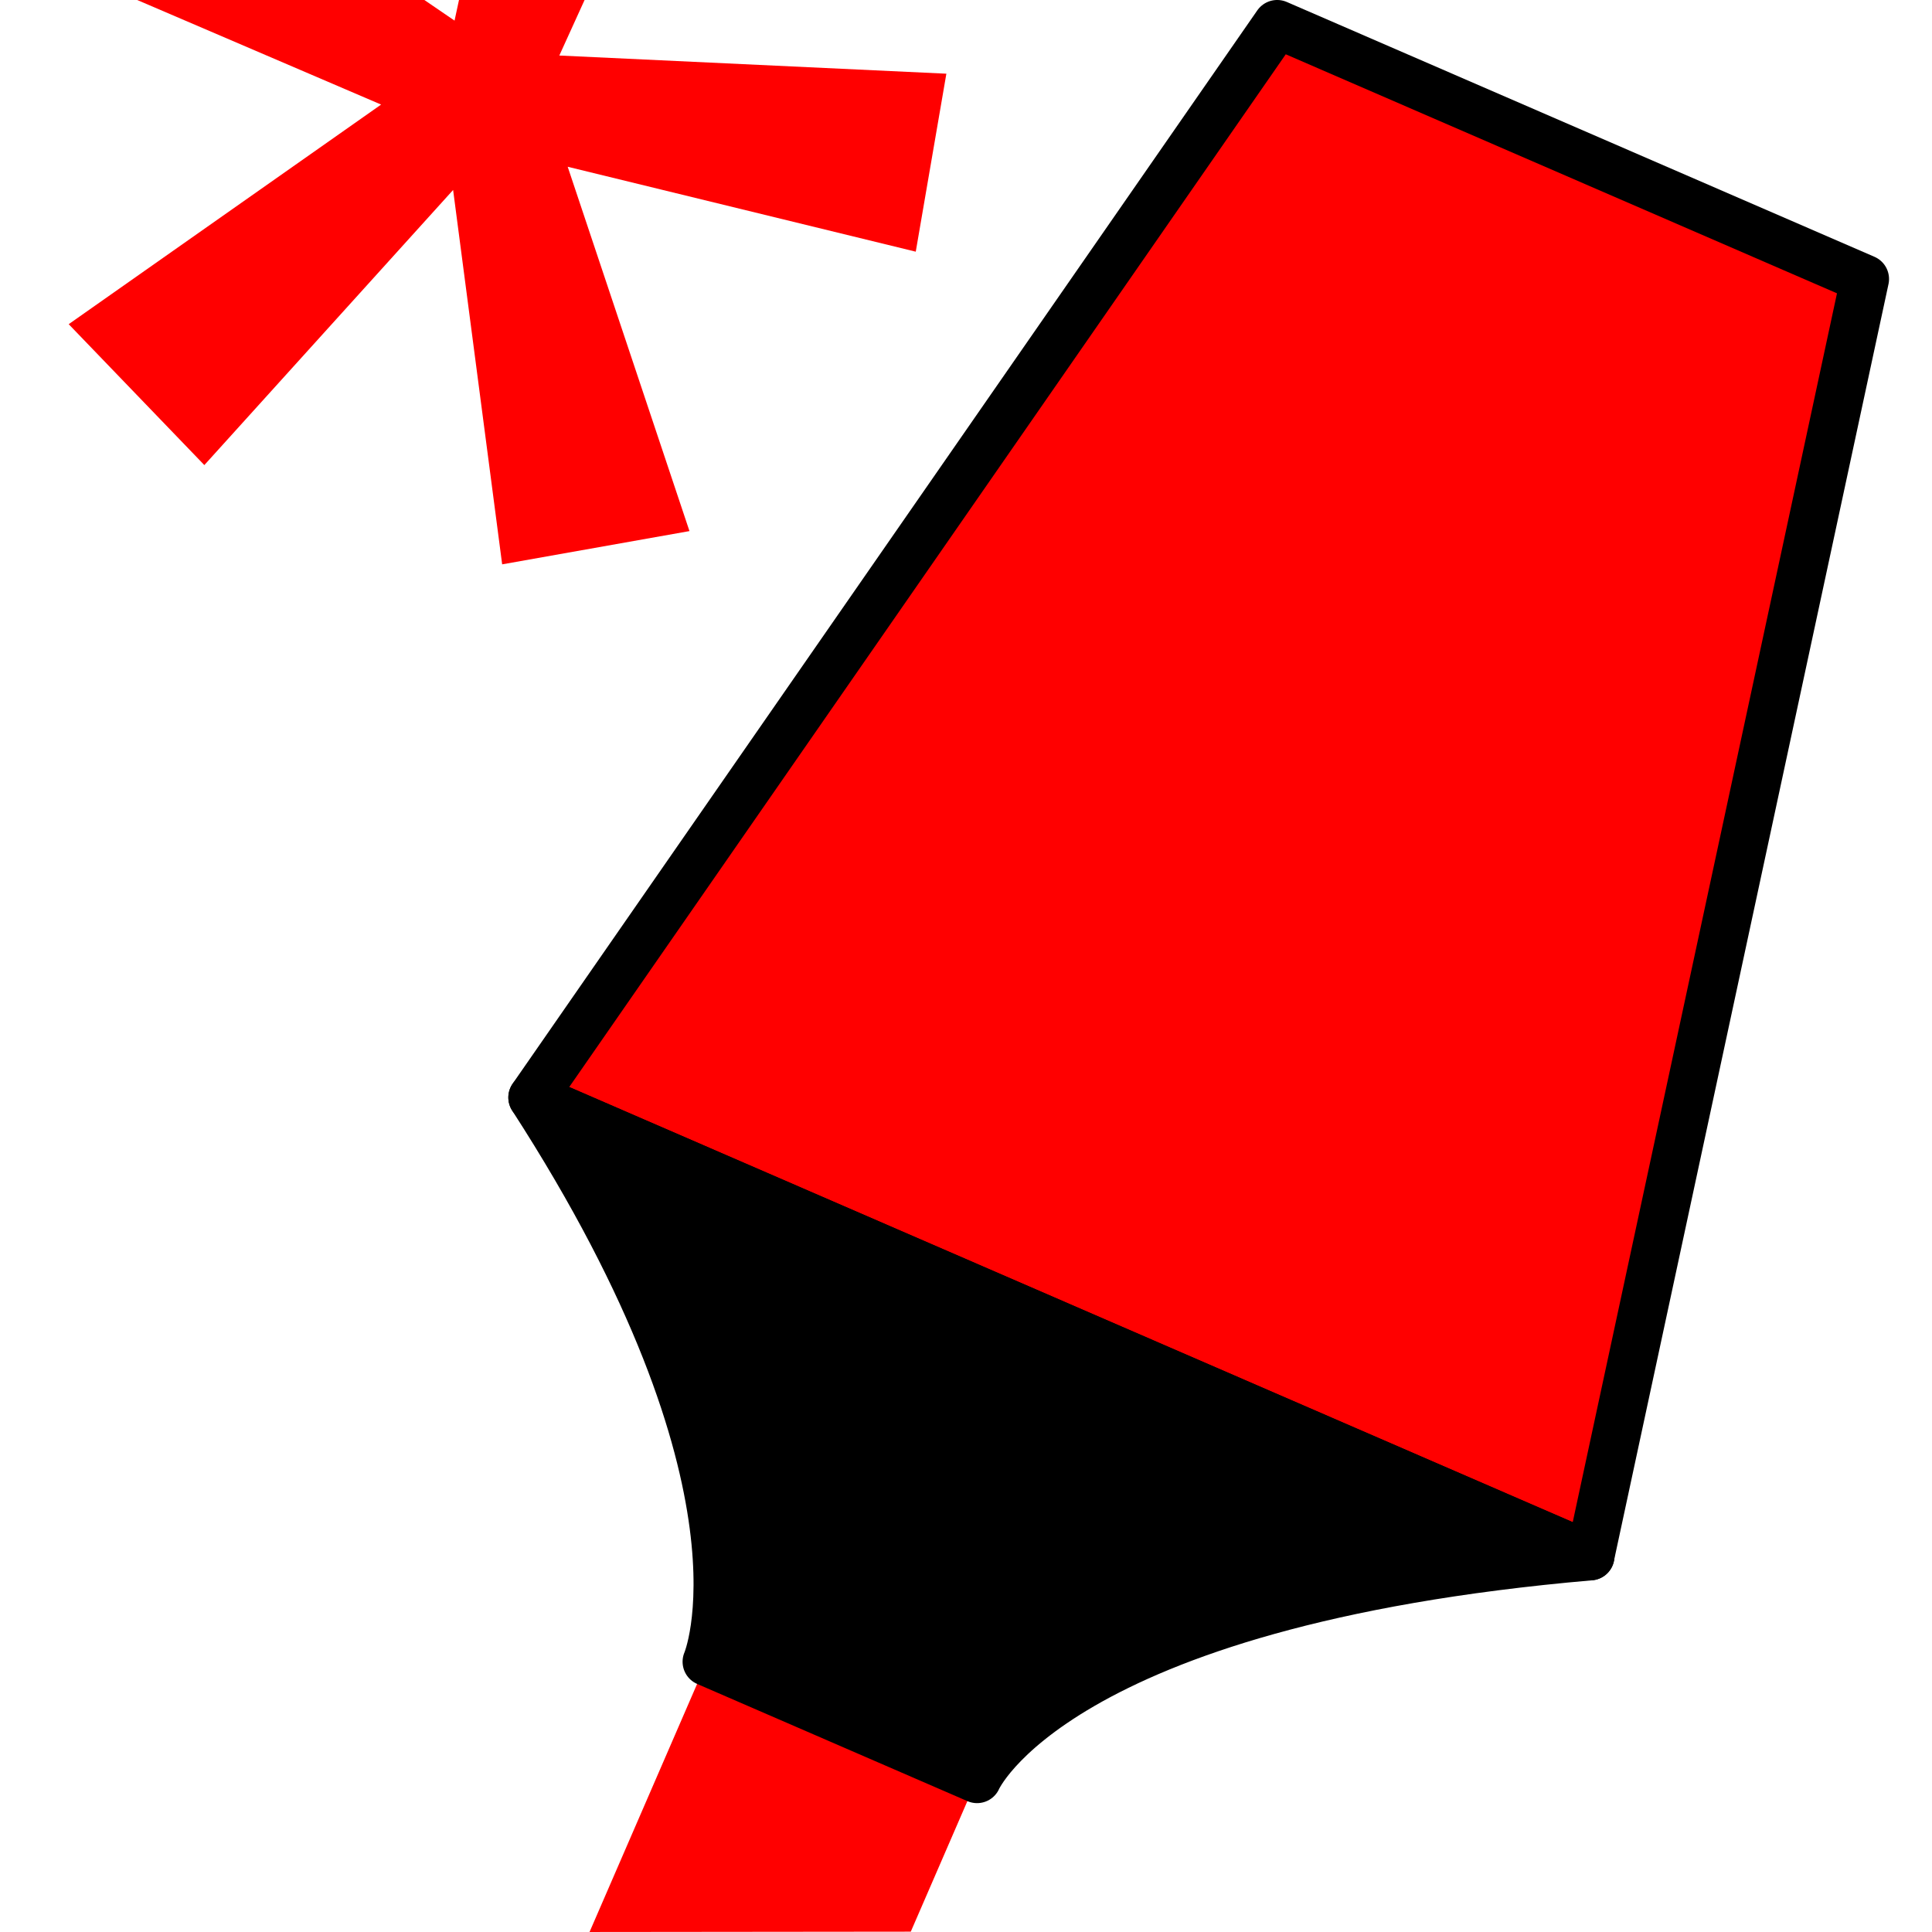
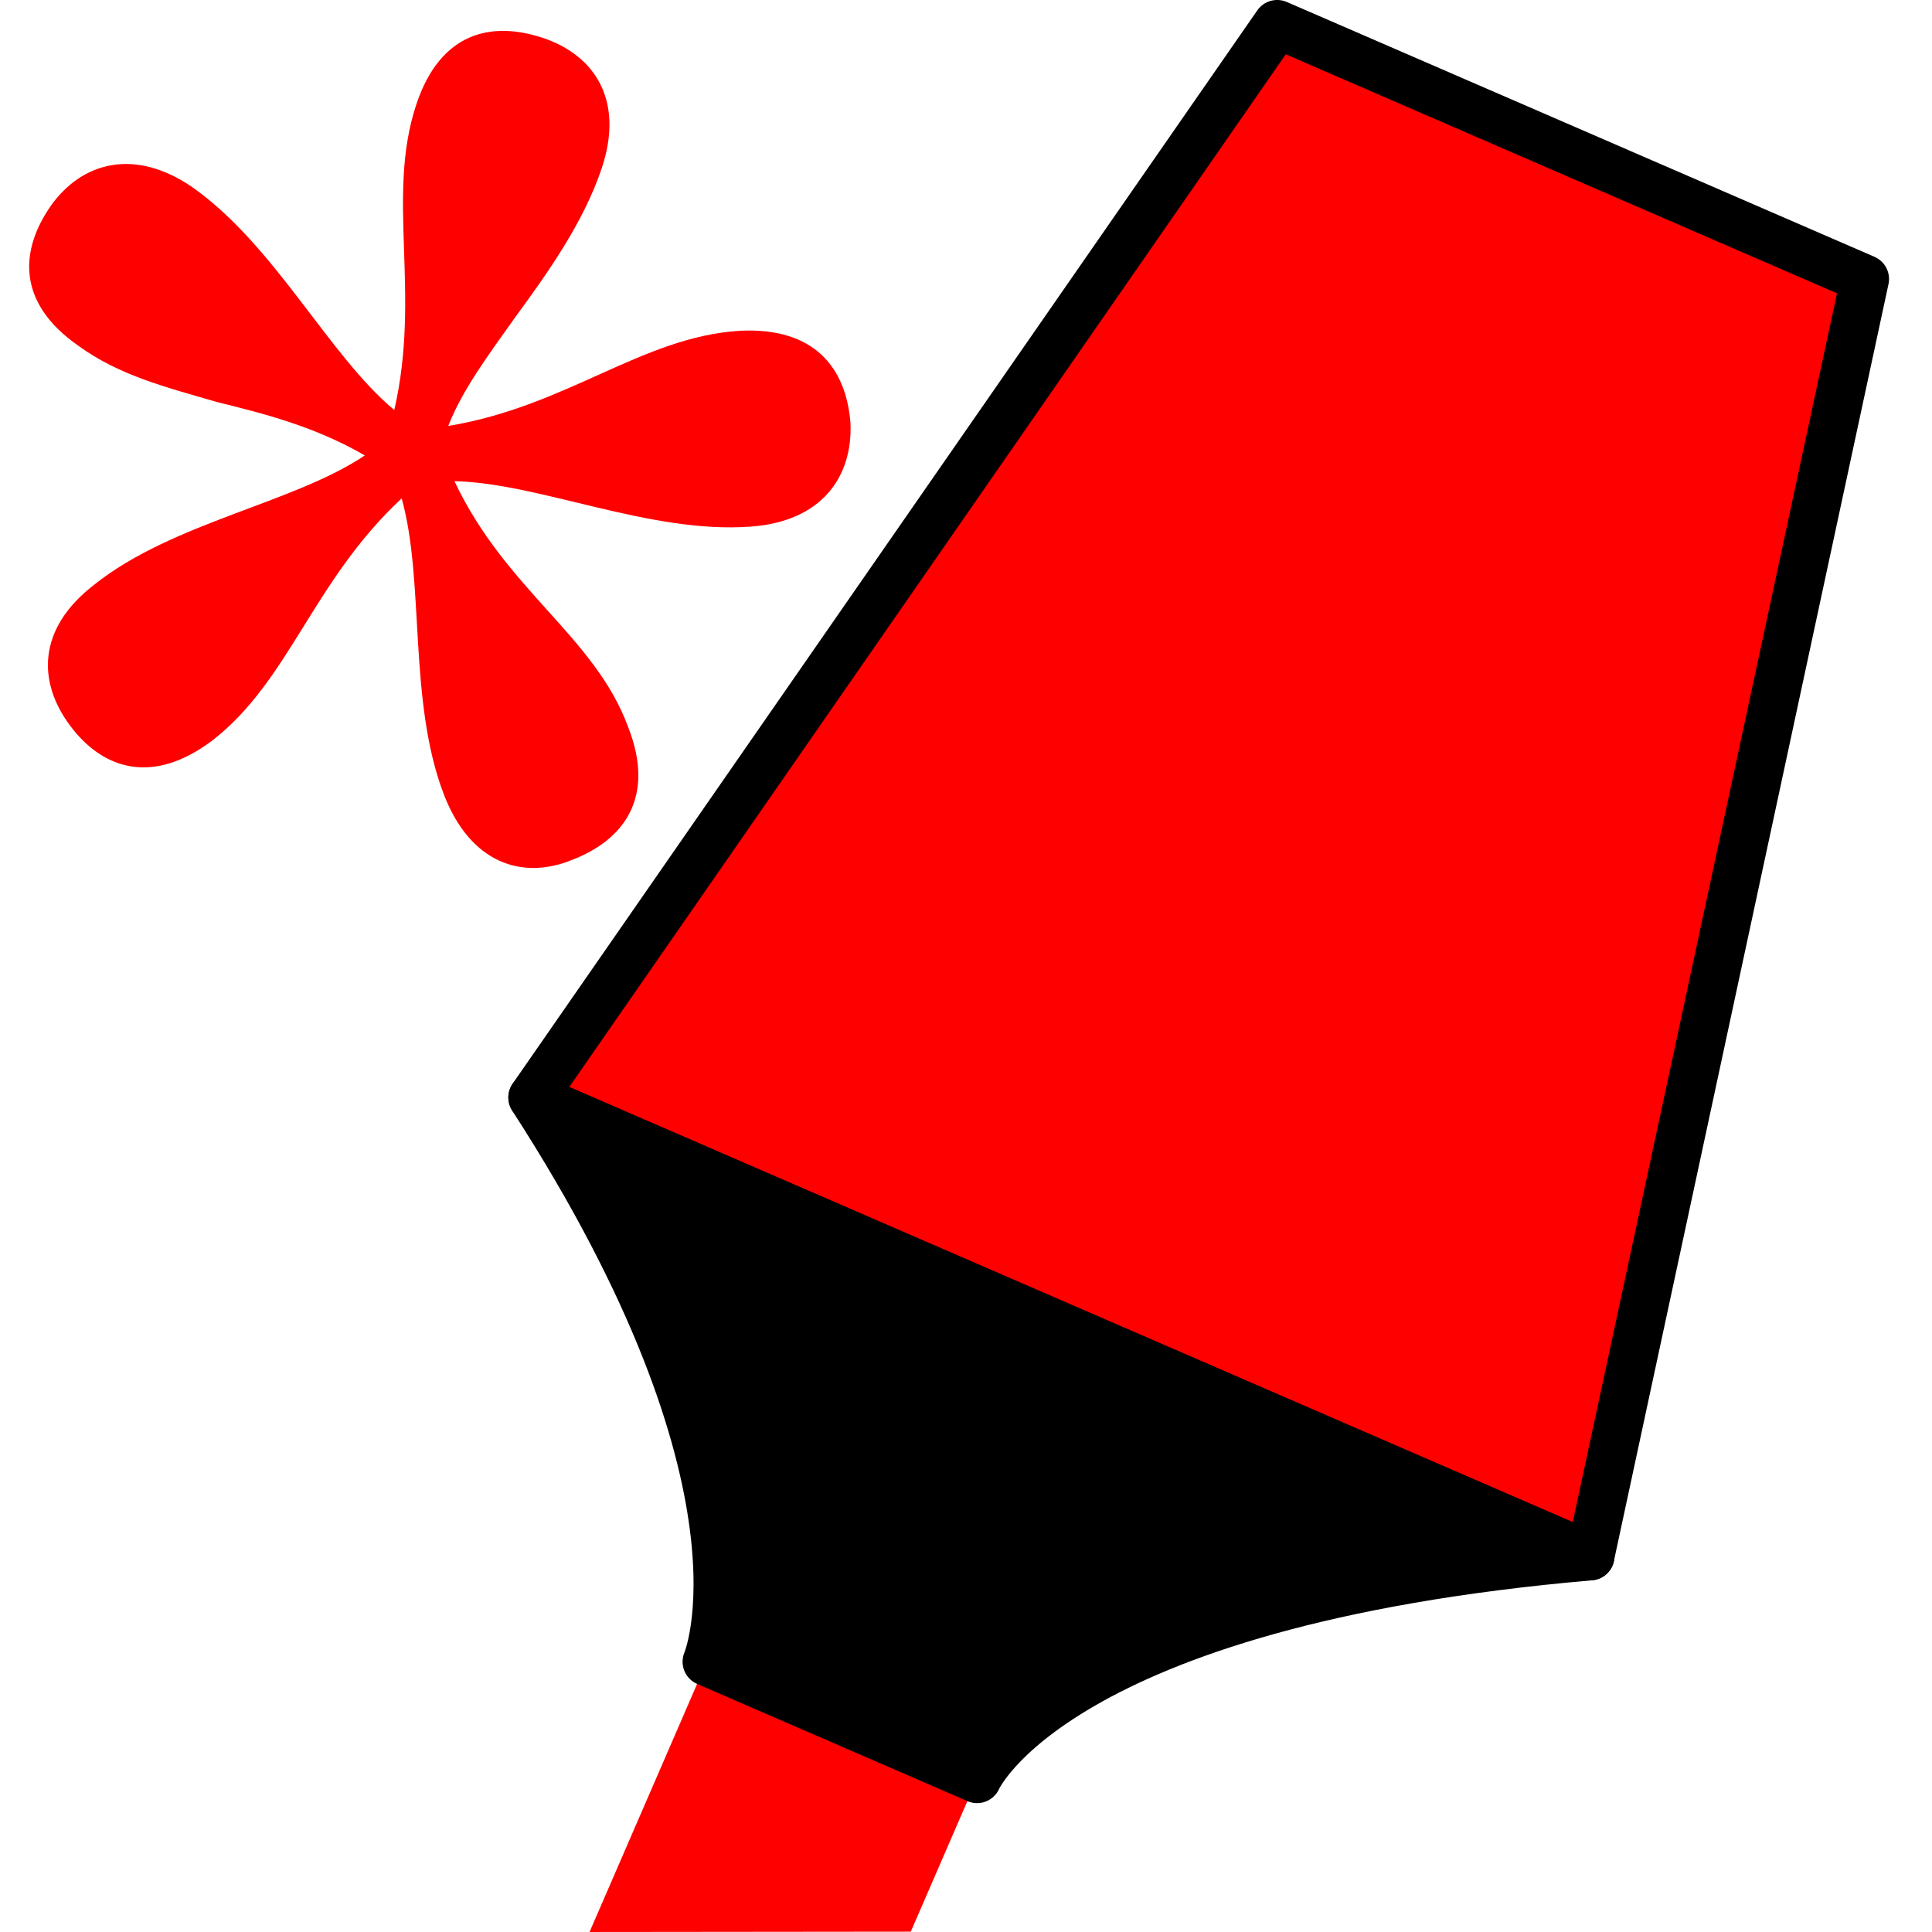
<svg xmlns="http://www.w3.org/2000/svg" width="39.906mm" height="39.906mm" viewBox="0 0 39.906 39.906" version="1.1" id="svg8">
  <defs id="defs2" />
-   <g id="layer1" transform="translate(-42.797,-19.16625)">
-     <g id="g849">
-       <g id="g877" transform="rotate(23.44276,70.53529,66.12664)">
-         <path style="fill:#ff0000;fill-opacity:1;stroke:none;stroke-width:0.265px;stroke-linecap:butt;stroke-linejoin:miter;stroke-opacity:1" d="m 53.452,59.76 v 6.085 l 6.085,-2.646 v -3.44 z" id="path839" />
-         <path style="fill:#ff0000;fill-opacity:1;stroke:#000000;stroke-width:1;stroke-linecap:round;stroke-linejoin:round;stroke-miterlimit:4;stroke-dasharray:none;stroke-opacity:1" d="m 50.806,24.041 -5.292,26.458 h 23.812 L 64.036,24.041 Z" id="path835" />
-         <path style="fill:#000000;fill-opacity:1;stroke:#000000;stroke-width:1;stroke-linecap:round;stroke-linejoin:round;stroke-miterlimit:4;stroke-dasharray:none;stroke-opacity:1" d="m 45.515,50.5 c 7.938,5.292 7.938,9.26 7.938,9.26 h 6.085 c 0,0 0,-3.969 9.79,-9.26 z" id="path837" />
-       </g>
-       <text xml:space="preserve" style="font-size:10.026px;line-height:1.25;font-family:sans-serif;letter-spacing:0px;fill:#ff0000;fill-opacity:1;stroke-width:0.265" x="45.876" y="24.868" id="text10607" transform="rotate(18.43294)">
-         <tspan id="tspan10605" style="font-style:normal;font-variant:normal;font-weight:normal;font-stretch:normal;font-size:40.104px;font-family:'Libertinus Mono';-inkscape-font-specification:'Libertinus Mono, Normal';font-variant-ligatures:normal;font-variant-caps:normal;font-variant-numeric:normal;font-variant-east-asian:normal;fill:#ff0000;fill-opacity:1;stroke-width:0.265" x="45.876" y="24.868">*</tspan>
-       </text>
-     </g>
+   <g id="g877" transform="rotate(23.44276,95.32515,-46.5921)">
+     <path style="fill:#ff0000;fill-opacity:1;stroke:none;stroke-width:0.265px;stroke-linecap:butt;stroke-linejoin:miter;stroke-opacity:1" d="m 53.452,59.76 v 6.085 l 6.085,-2.646 v -3.44 z" id="path839" />
+     <path style="fill:#ff0000;fill-opacity:1;stroke:#000000;stroke-width:1;stroke-linecap:round;stroke-linejoin:round;stroke-miterlimit:4;stroke-dasharray:none;stroke-opacity:1" d="m 50.806,24.041 -5.292,26.458 h 23.812 L 64.036,24.041 Z" id="path835" />
+     <path style="fill:#000000;fill-opacity:1;stroke:#000000;stroke-width:1;stroke-linecap:round;stroke-linejoin:round;stroke-miterlimit:4;stroke-dasharray:none;stroke-opacity:1" d="m 45.515,50.5 c 7.938,5.292 7.938,9.26 7.938,9.26 h 6.085 c 0,0 0,-3.969 9.79,-9.26 z" id="path837" />
+   </g>
+   <g aria-label="*" transform="rotate(18.43294)" id="text10607" style="font-size:10.026px;line-height:1.25;letter-spacing:0px;fill:#ff0000;stroke-width:0.265">
+     <path d="m 11.566,5.419 c 0.04,-0.802 0.321,-1.644 0.602,-2.567 0.361,-1.123 0.722,-2.326 0.722,-3.489 0,-1.484 -0.882,-2.166 -2.005,-2.166 -1.123,0 -2.045,0.561 -2.045,2.126 0,2.005 1.323,3.649 1.564,6.136 C 8.759,4.817 6.994,3.012 4.989,2.411 3.586,2.01 2.663,2.652 2.342,3.694 2.021,4.777 2.302,5.82 3.786,6.261 4.789,6.582 5.791,6.502 6.874,6.461 7.877,6.381 8.959,6.301 10.123,6.542 9.04,7.945 6.794,9.108 5.671,10.833 c -0.842,1.243 -0.481,2.286 0.441,2.928 0.922,0.642 2.005,0.642 2.888,-0.642 1.123,-1.684 0.922,-3.77 2.126,-5.976 1.003,1.484 1.444,3.93 2.767,5.534 0.963,1.163 2.085,1.163 2.928,0.441 0.882,-0.722 1.243,-1.765 0.241,-2.968 C 15.817,8.587 13.772,8.266 12.048,6.461 13.732,5.94 16.218,6.221 18.143,5.419 19.507,4.857 19.828,3.774 19.427,2.732 18.986,1.689 18.103,1.087 16.659,1.649 14.775,2.411 13.772,4.256 11.566,5.419 Z" style="font-size:40.104px;font-family:'Libertinus Mono';-inkscape-font-specification:'Libertinus Mono, Normal'" id="path2452" />
  </g>
</svg>
